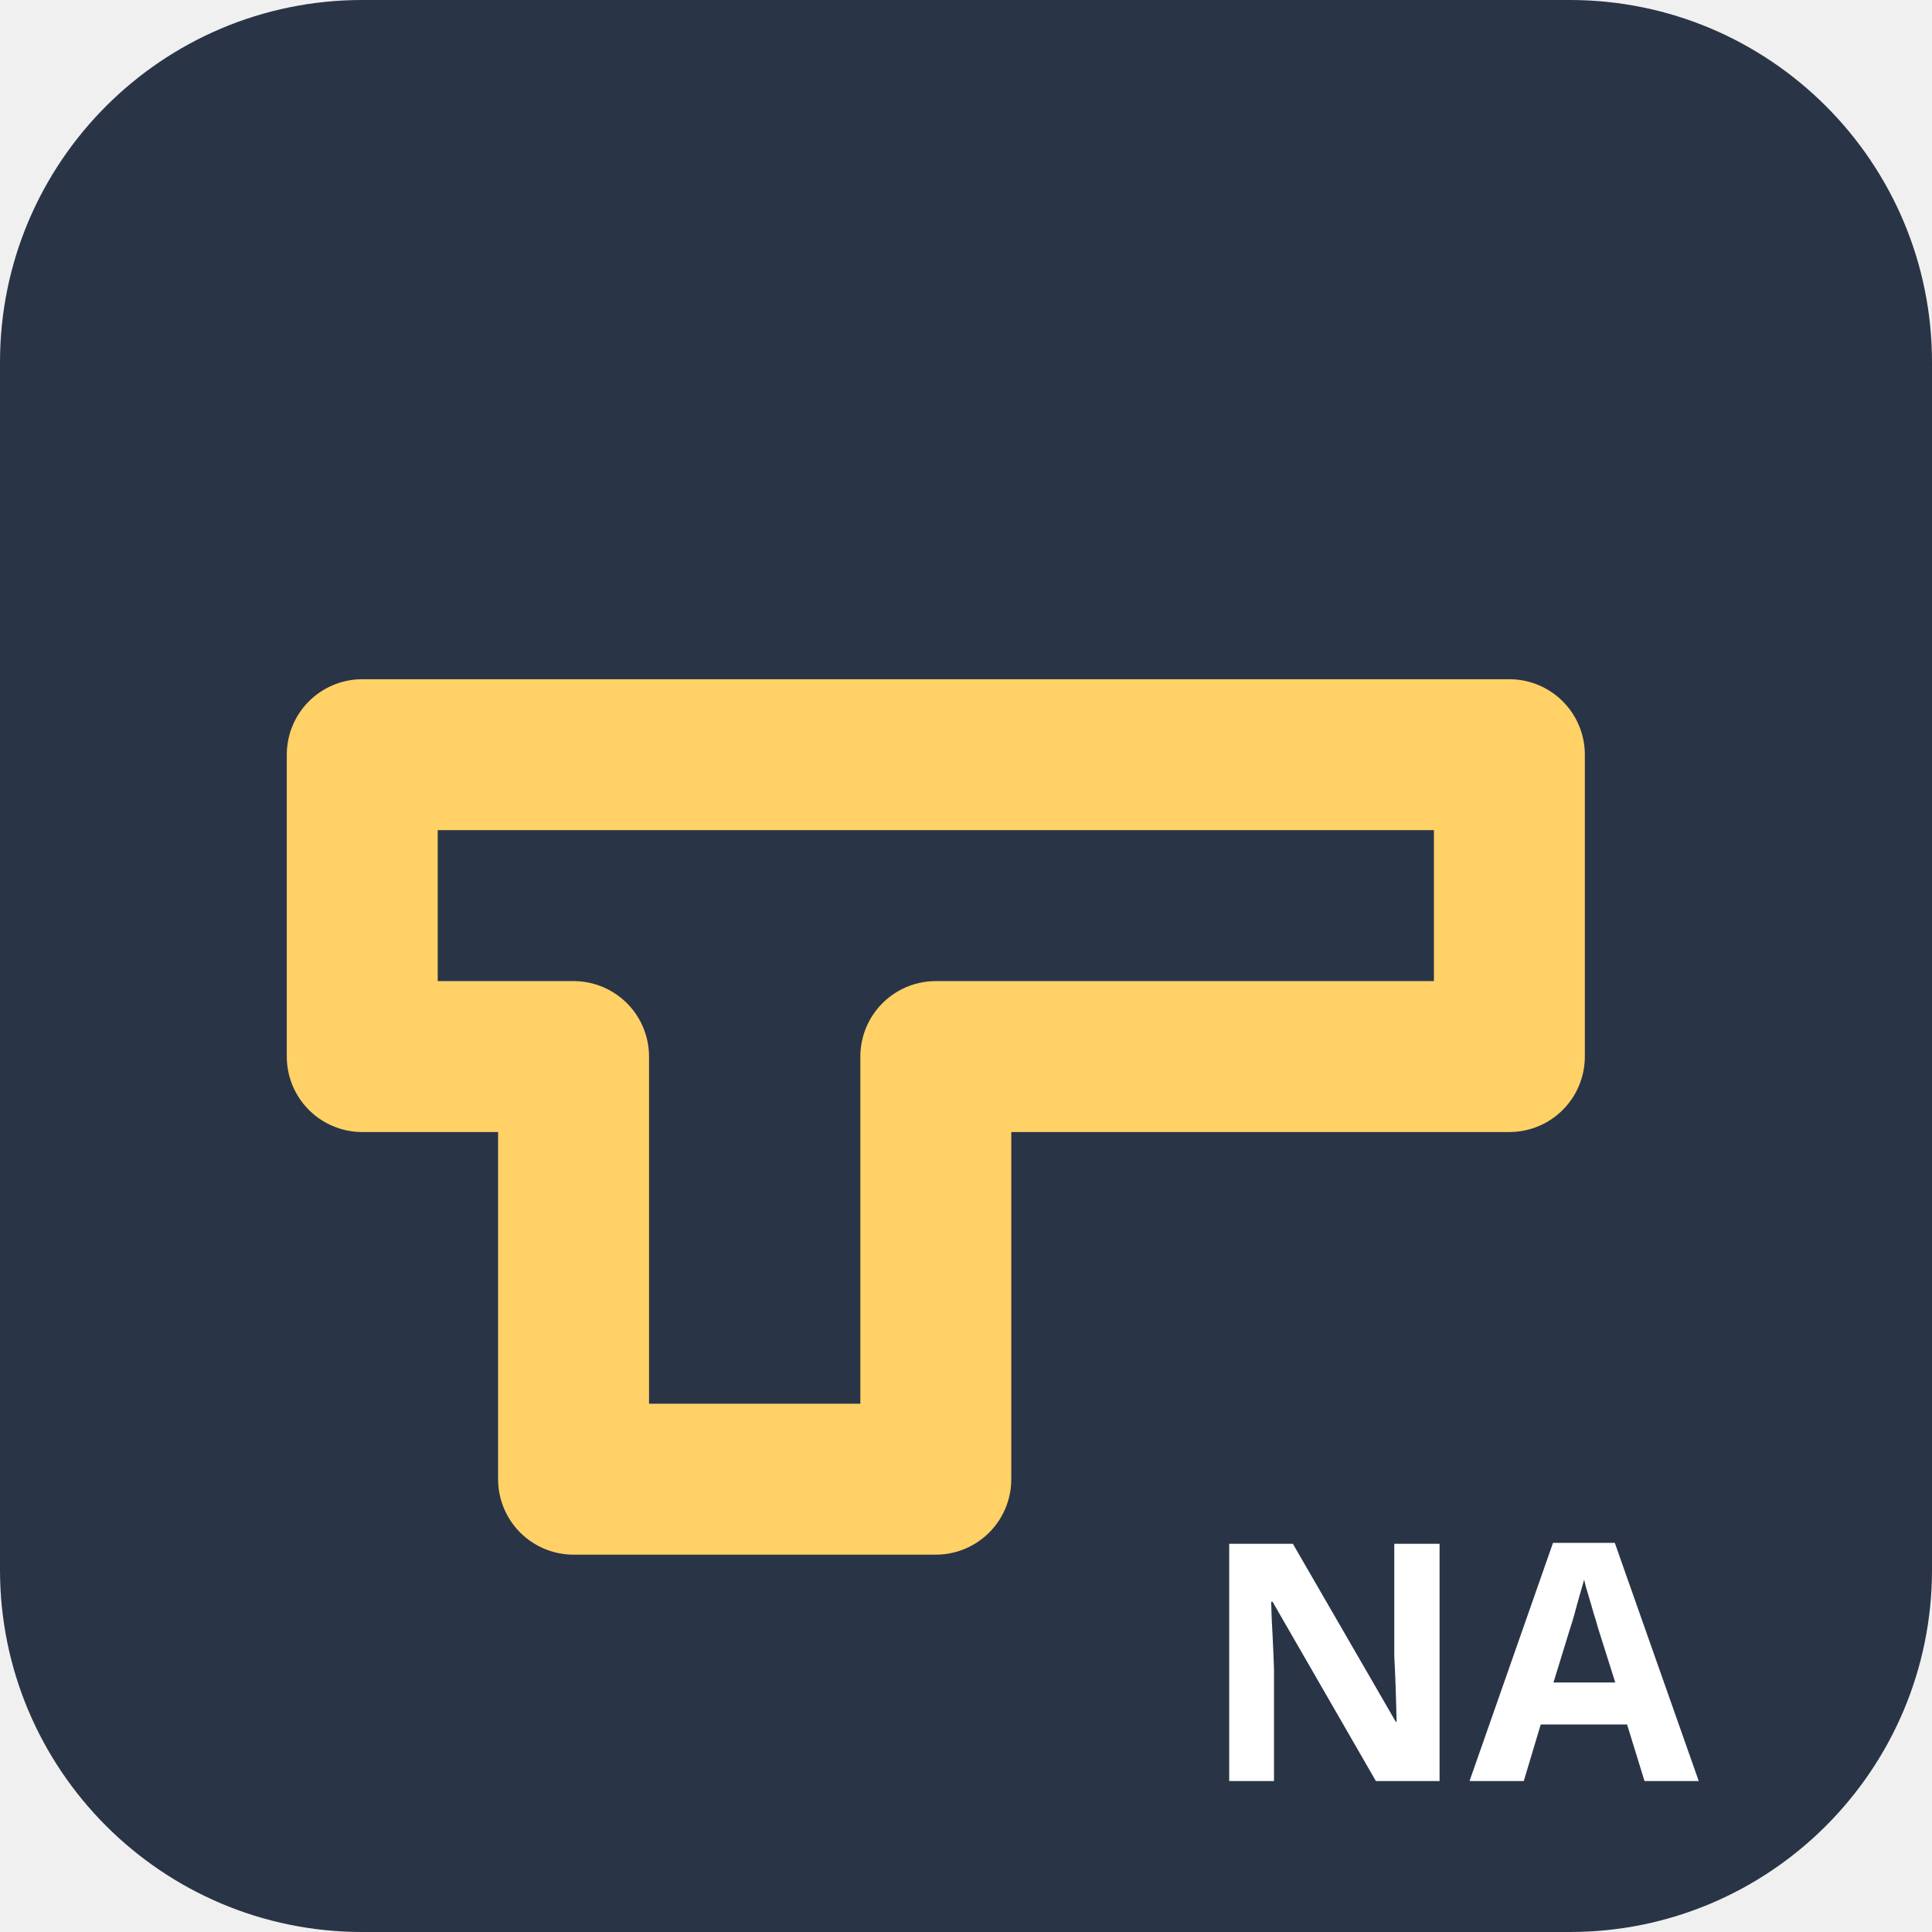
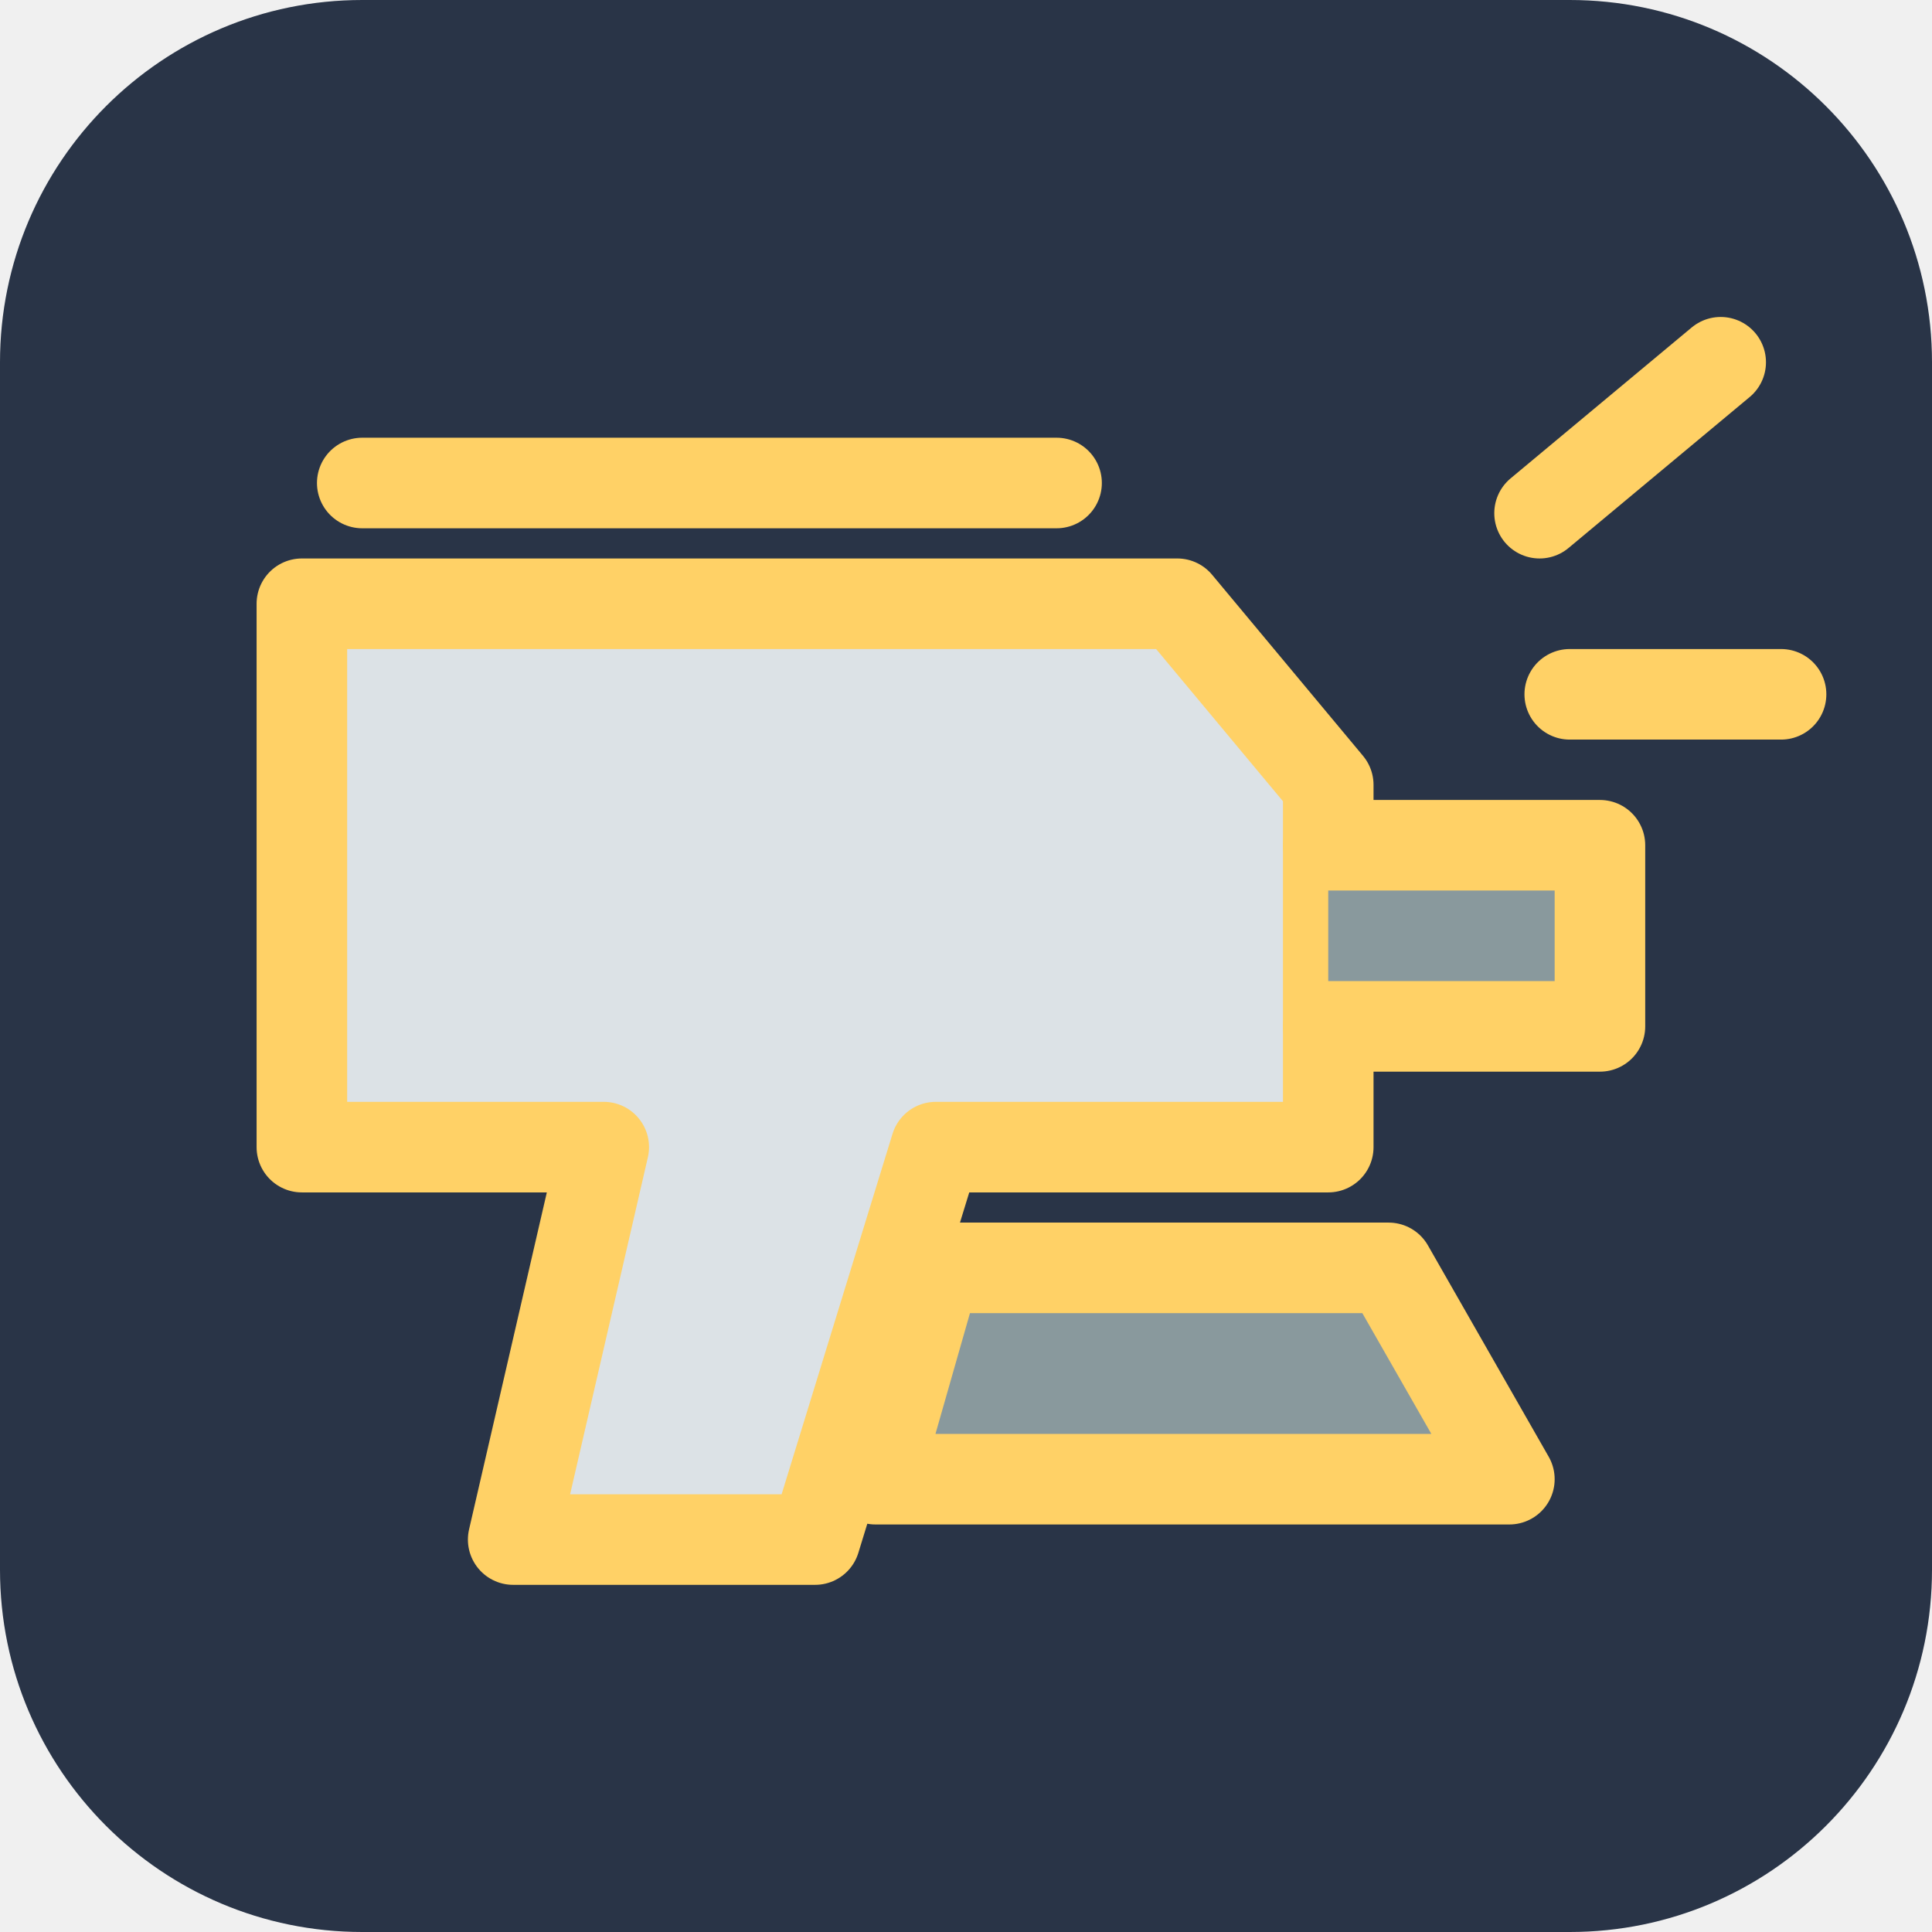
<svg xmlns="http://www.w3.org/2000/svg" viewBox="0 0 64 64">
  <rect width="64" height="64" rx="12" fill="#293447" />
-   <g stroke="#ffd166" stroke-width="5" fill="none" stroke-linecap="round" stroke-linejoin="round">
-     <path d="M12 25H50V35H31V49H19V35H12Z" />
+   <g stroke="#ffd166" stroke-width="3" fill="none" stroke-linecap="round" stroke-linejoin="round">
+     <path d="M10 20h29l5 6v12H31l-4 13H17l3-13H10z" fill="#dce2e6" />
+     <path d="M44 28h9v6h-9M12 16h23M31 42h15l4 7H29z" fill="#89999d" />
+     <path d="M51 17l6-5M52 23h7" />
  </g>
-   <text x="48" y="59" text-anchor="middle" fill="#fff" font-family="sans-serif" font-size="11" font-weight="bold">NA</text>
</svg>
